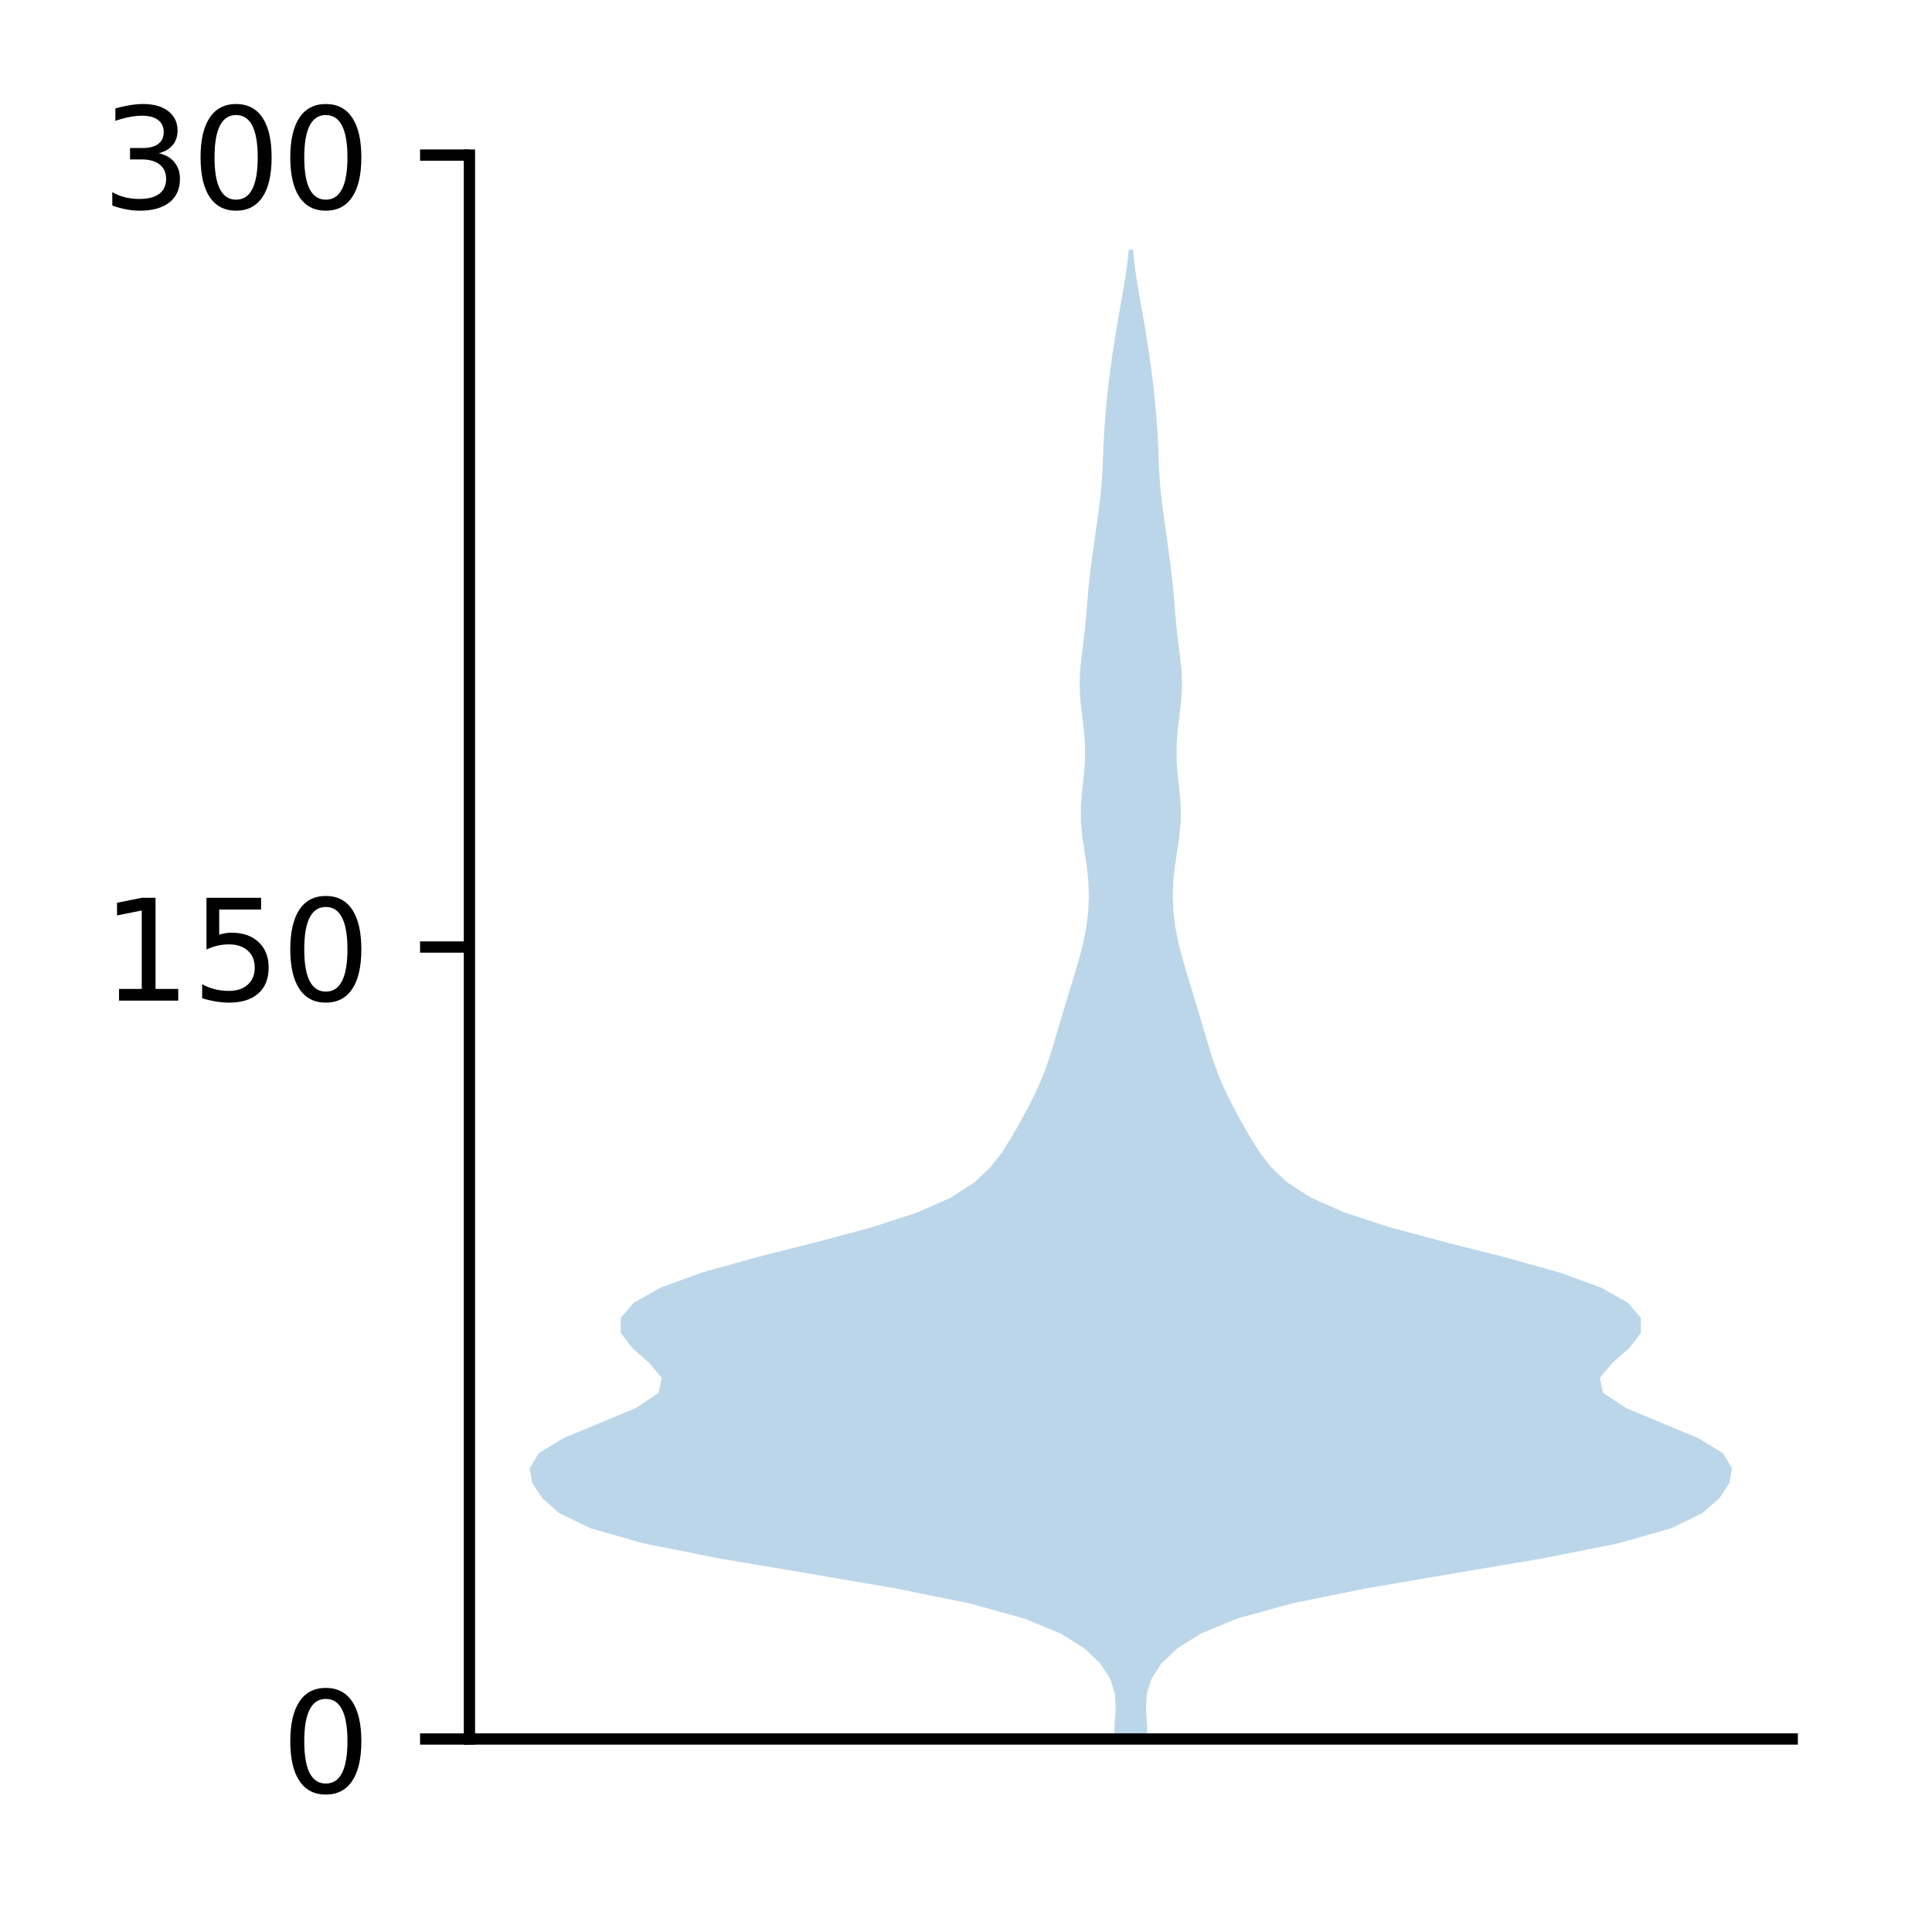
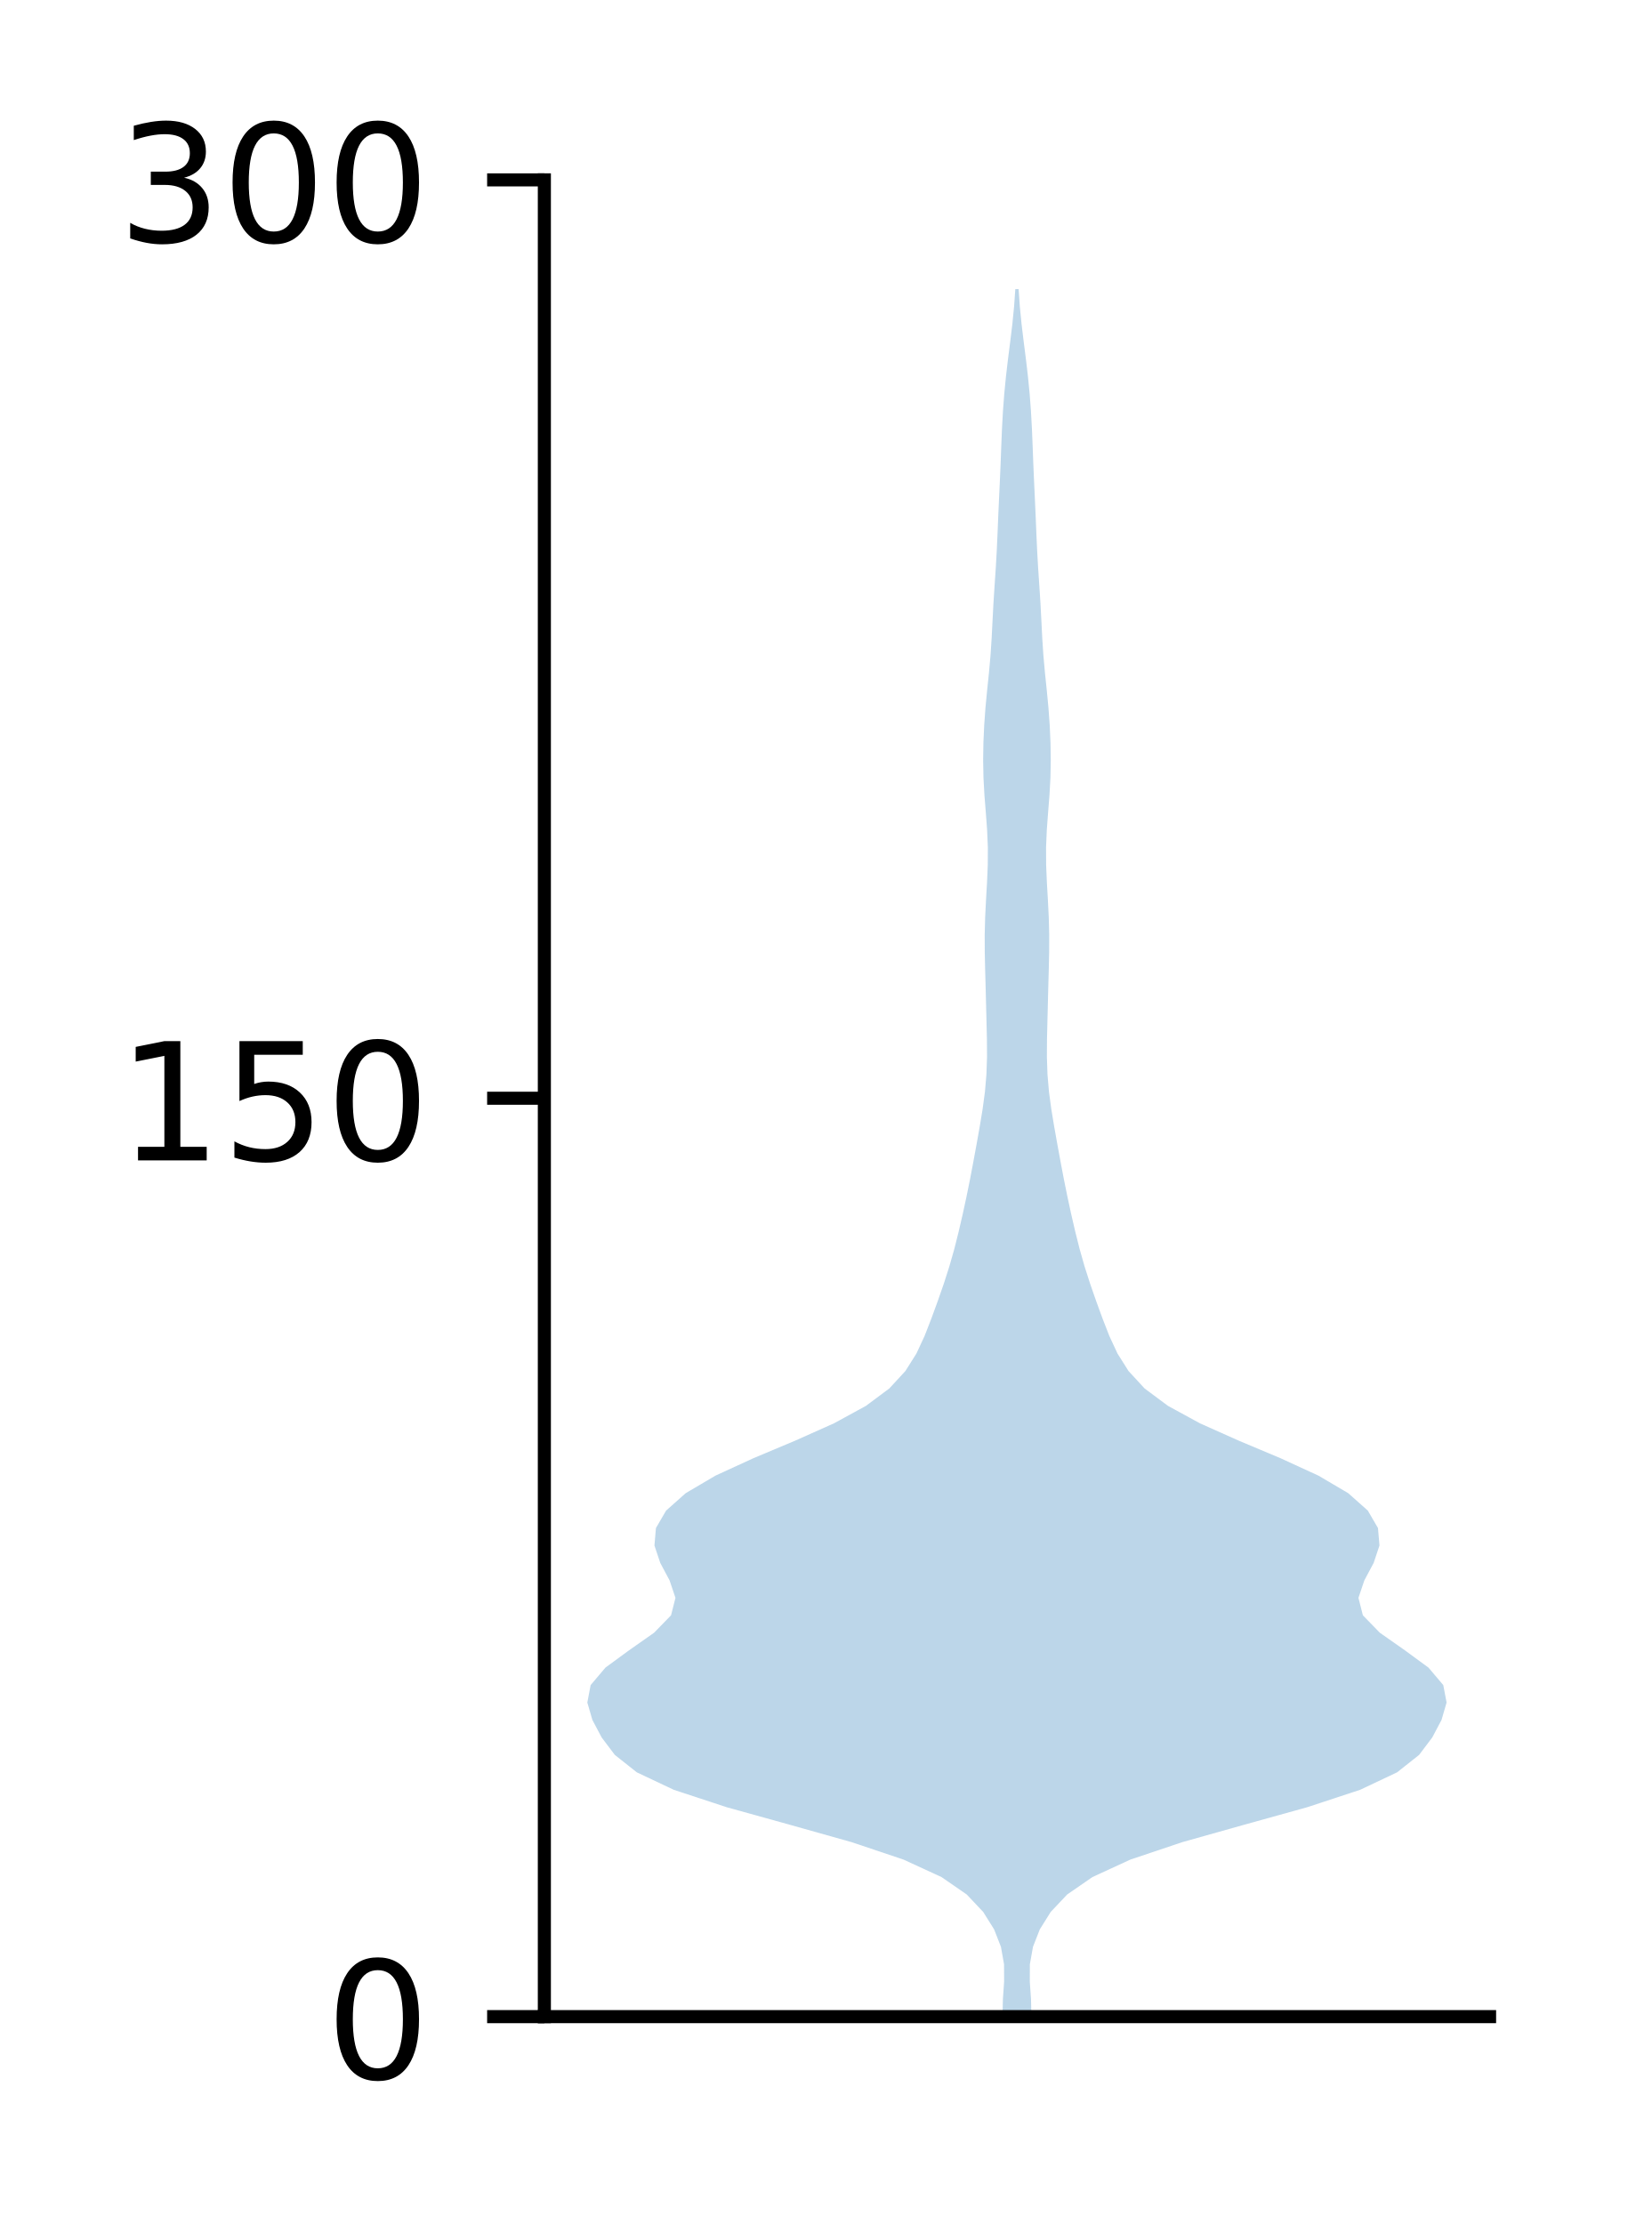
- <svg xmlns="http://www.w3.org/2000/svg" xmlns:xlink="http://www.w3.org/1999/xlink" height="136pt" version="1.1" viewBox="0 0 137 136" width="137pt">
+ <svg xmlns="http://www.w3.org/2000/svg" xmlns:xlink="http://www.w3.org/1999/xlink" height="136pt" version="1.1" viewBox="0 0 101 136" width="101pt">
  <defs>
    <style type="text/css">
*{stroke-linecap:butt;stroke-linejoin:round;}
  </style>
  </defs>
  <g id="figure_1">
    <g id="patch_1">
-       <path d="M 0 136.398  L 137.787 136.398  L 137.787 0  L 0 0  z " style="fill:#ffffff;" />
+       <path d="M 0 136.398  L 101.787 136.398  L 101.787 0  L 0 0  z " style="fill:#ffffff;" />
    </g>
    <g id="axes_1">
      <g id="patch_2">
-         <path d="M 33.288 123.319  L 127.088 123.319  L 127.088 10.999  L 33.288 10.999  z " style="fill:#ffffff;" />
+         <path d="M 33.288 123.319  L 91.088 123.319  L 91.088 10.999  L 33.288 10.999  z " style="fill:#ffffff;" />
      </g>
      <g id="PolyCollection_1">
-         <path clip-path="url(#p11a4075932)" d="M 81.361 123.319  L 79.014 123.319  L 79.036 122.252  L 79.109 121.185  L 79.057 120.118  L 78.726 119.051  L 78.035 117.984  L 76.924 116.918  L 75.236 115.851  L 72.652 114.784  L 68.804 113.717  L 63.564 112.65  L 57.325 111.583  L 50.998 110.516  L 45.638 109.449  L 41.886 108.382  L 39.674 107.315  L 38.454 106.248  L 37.75 105.181  L 37.551 104.114  L 38.207 103.047  L 39.96 101.98  L 42.525 100.913  L 45.079 99.846  L 46.699 98.779  L 46.925 97.712  L 46.037 96.646  L 44.816 95.579  L 44.015 94.512  L 44.023 93.445  L 44.945 92.378  L 46.841 91.311  L 49.767 90.244  L 53.576 89.177  L 57.796 88.11  L 61.786 87.043  L 65.057 85.976  L 67.454 84.909  L 69.102 83.842  L 70.233 82.775  L 71.058 81.708  L 71.729 80.641  L 72.337 79.574  L 72.916 78.507  L 73.452 77.44  L 73.92 76.373  L 74.313 75.307  L 74.652 74.24  L 74.968 73.173  L 75.283 72.106  L 75.604 71.039  L 75.929 69.972  L 76.253 68.905  L 76.562 67.838  L 76.832 66.771  L 77.037 65.704  L 77.165 64.637  L 77.211 63.57  L 77.175 62.503  L 77.064 61.436  L 76.904 60.369  L 76.744 59.302  L 76.644 58.235  L 76.644 57.168  L 76.733 56.101  L 76.854 55.035  L 76.937 53.968  L 76.942 52.901  L 76.866 51.834  L 76.739 50.767  L 76.616 49.7  L 76.555 48.633  L 76.589 47.566  L 76.702 46.499  L 76.842 45.432  L 76.962 44.365  L 77.052 43.298  L 77.137 42.231  L 77.242 41.164  L 77.372 40.097  L 77.513 39.03  L 77.66 37.963  L 77.811 36.896  L 77.957 35.829  L 78.079 34.763  L 78.161 33.696  L 78.209 32.629  L 78.25 31.562  L 78.307 30.495  L 78.387 29.428  L 78.484 28.361  L 78.597 27.294  L 78.729 26.227  L 78.879 25.16  L 79.043 24.093  L 79.216 23.026  L 79.4 21.959  L 79.591 20.892  L 79.773 19.825  L 79.928 18.758  L 80.042 17.691  L 80.333 17.691  L 80.333 17.691  L 80.447 18.758  L 80.602 19.825  L 80.784 20.892  L 80.975 21.959  L 81.159 23.026  L 81.332 24.093  L 81.496 25.16  L 81.646 26.227  L 81.778 27.294  L 81.891 28.361  L 81.988 29.428  L 82.068 30.495  L 82.125 31.562  L 82.166 32.629  L 82.214 33.696  L 82.296 34.763  L 82.418 35.829  L 82.564 36.896  L 82.715 37.963  L 82.862 39.03  L 83.003 40.097  L 83.133 41.164  L 83.238 42.231  L 83.323 43.298  L 83.413 44.365  L 83.533 45.432  L 83.673 46.499  L 83.786 47.566  L 83.82 48.633  L 83.759 49.7  L 83.636 50.767  L 83.509 51.834  L 83.433 52.901  L 83.438 53.968  L 83.521 55.035  L 83.642 56.101  L 83.731 57.168  L 83.731 58.235  L 83.631 59.302  L 83.471 60.369  L 83.311 61.436  L 83.2 62.503  L 83.164 63.57  L 83.21 64.637  L 83.338 65.704  L 83.543 66.771  L 83.813 67.838  L 84.122 68.905  L 84.446 69.972  L 84.771 71.039  L 85.092 72.106  L 85.407 73.173  L 85.723 74.24  L 86.062 75.307  L 86.455 76.373  L 86.923 77.44  L 87.459 78.507  L 88.038 79.574  L 88.646 80.641  L 89.317 81.708  L 90.142 82.775  L 91.273 83.842  L 92.921 84.909  L 95.318 85.976  L 98.589 87.043  L 102.579 88.11  L 106.799 89.177  L 110.608 90.244  L 113.534 91.311  L 115.43 92.378  L 116.352 93.445  L 116.36 94.512  L 115.559 95.579  L 114.338 96.646  L 113.45 97.712  L 113.676 98.779  L 115.296 99.846  L 117.85 100.913  L 120.415 101.98  L 122.168 103.047  L 122.824 104.114  L 122.625 105.181  L 121.921 106.248  L 120.701 107.315  L 118.489 108.382  L 114.737 109.449  L 109.377 110.516  L 103.05 111.583  L 96.811 112.65  L 91.571 113.717  L 87.723 114.784  L 85.139 115.851  L 83.451 116.918  L 82.34 117.984  L 81.649 119.051  L 81.318 120.118  L 81.266 121.185  L 81.339 122.252  L 81.361 123.319  z " style="fill:#1f77b4;fill-opacity:0.3;" />
+         <path clip-path="url(#p08346a9fed)" d="M 63.072 123.319  L 61.303 123.319  L 61.328 122.252  L 61.402 121.185  L 61.398 120.118  L 61.208 119.051  L 60.791 117.984  L 60.123 116.917  L 59.116 115.85  L 57.57 114.783  L 55.251 113.716  L 52.075 112.649  L 48.283 111.582  L 44.442 110.515  L 41.2 109.448  L 38.941 108.38  L 37.595 107.313  L 36.791 106.246  L 36.226 105.179  L 35.915 104.112  L 36.118 103.045  L 37.021 101.978  L 38.476 100.911  L 39.997 99.844  L 41.035 98.777  L 41.305 97.71  L 40.945 96.643  L 40.376 95.576  L 40.02 94.509  L 40.111 93.442  L 40.732 92.375  L 41.932 91.308  L 43.743 90.241  L 46.064 89.174  L 48.606 88.106  L 50.995 87.039  L 52.95 85.972  L 54.383 84.905  L 55.366 83.838  L 56.039 82.771  L 56.535 81.704  L 56.951 80.637  L 57.341 79.57  L 57.713 78.503  L 58.055 77.436  L 58.358 76.369  L 58.626 75.302  L 58.873 74.235  L 59.104 73.168  L 59.32 72.101  L 59.523 71.034  L 59.719 69.967  L 59.909 68.9  L 60.086 67.832  L 60.23 66.765  L 60.321 65.698  L 60.357 64.631  L 60.351 63.564  L 60.326 62.497  L 60.299 61.43  L 60.272 60.363  L 60.242 59.296  L 60.219 58.229  L 60.215 57.162  L 60.243 56.095  L 60.296 55.028  L 60.358 53.961  L 60.403 52.894  L 60.408 51.827  L 60.363 50.76  L 60.284 49.693  L 60.199 48.625  L 60.14 47.558  L 60.12 46.491  L 60.136 45.424  L 60.184 44.357  L 60.261 43.29  L 60.363 42.223  L 60.474 41.156  L 60.57 40.089  L 60.64 39.022  L 60.694 37.955  L 60.75 36.888  L 60.819 35.821  L 60.891 34.754  L 60.952 33.687  L 61 32.62  L 61.044 31.553  L 61.092 30.486  L 61.142 29.419  L 61.188 28.351  L 61.228 27.284  L 61.272 26.217  L 61.331 25.15  L 61.411 24.083  L 61.516 23.016  L 61.641 21.949  L 61.777 20.882  L 61.906 19.815  L 62.012 18.748  L 62.087 17.681  L 62.288 17.681  L 62.288 17.681  L 62.363 18.748  L 62.469 19.815  L 62.598 20.882  L 62.734 21.949  L 62.859 23.016  L 62.964 24.083  L 63.044 25.15  L 63.103 26.217  L 63.147 27.284  L 63.187 28.351  L 63.233 29.419  L 63.283 30.486  L 63.331 31.553  L 63.375 32.62  L 63.423 33.687  L 63.484 34.754  L 63.556 35.821  L 63.625 36.888  L 63.681 37.955  L 63.735 39.022  L 63.805 40.089  L 63.901 41.156  L 64.012 42.223  L 64.114 43.29  L 64.191 44.357  L 64.239 45.424  L 64.255 46.491  L 64.235 47.558  L 64.176 48.625  L 64.091 49.693  L 64.012 50.76  L 63.967 51.827  L 63.972 52.894  L 64.017 53.961  L 64.079 55.028  L 64.132 56.095  L 64.16 57.162  L 64.156 58.229  L 64.133 59.296  L 64.103 60.363  L 64.076 61.43  L 64.049 62.497  L 64.024 63.564  L 64.018 64.631  L 64.054 65.698  L 64.145 66.765  L 64.289 67.832  L 64.466 68.9  L 64.656 69.967  L 64.852 71.034  L 65.055 72.101  L 65.271 73.168  L 65.502 74.235  L 65.749 75.302  L 66.017 76.369  L 66.32 77.436  L 66.662 78.503  L 67.034 79.57  L 67.424 80.637  L 67.84 81.704  L 68.336 82.771  L 69.009 83.838  L 69.992 84.905  L 71.425 85.972  L 73.38 87.039  L 75.769 88.106  L 78.311 89.174  L 80.632 90.241  L 82.443 91.308  L 83.643 92.375  L 84.264 93.442  L 84.355 94.509  L 83.999 95.576  L 83.43 96.643  L 83.07 97.71  L 83.34 98.777  L 84.378 99.844  L 85.899 100.911  L 87.354 101.978  L 88.257 103.045  L 88.46 104.112  L 88.149 105.179  L 87.584 106.246  L 86.78 107.313  L 85.434 108.38  L 83.175 109.448  L 79.933 110.515  L 76.092 111.582  L 72.3 112.649  L 69.124 113.716  L 66.805 114.783  L 65.259 115.85  L 64.252 116.917  L 63.584 117.984  L 63.167 119.051  L 62.977 120.118  L 62.973 121.185  L 63.047 122.252  L 63.072 123.319  z " style="fill:#1f77b4;fill-opacity:0.3;" />
      </g>
      <g id="matplotlib.axis_1" />
      <g id="matplotlib.axis_2">
        <g id="ytick_1">
          <g id="line2d_1">
            <defs>
-               <path d="M 0 0  L -3.5 0  " id="me9d46e6bca" style="stroke:#000000;stroke-width:0.8;" />
+               <path d="M 0 0  L -3.5 0  " id="m199add8792" style="stroke:#000000;stroke-width:0.8;" />
            </defs>
            <g>
-               <use style="stroke:#000000;stroke-width:0.8;" x="33.288" xlink:href="#me9d46e6bca" y="123.319" />
+               <use style="stroke:#000000;stroke-width:0.8;" x="33.288" xlink:href="#m199add8792" y="123.319" />
            </g>
          </g>
          <g id="text_1">
            <defs>
              <path d="M 31.781 66.406  Q 24.172 66.406 20.328 58.906  Q 16.5 51.422 16.5 36.375  Q 16.5 21.391 20.328 13.891  Q 24.172 6.391 31.781 6.391  Q 39.453 6.391 43.281 13.891  Q 47.125 21.391 47.125 36.375  Q 47.125 51.422 43.281 58.906  Q 39.453 66.406 31.781 66.406  z M 31.781 74.219  Q 44.047 74.219 50.516 64.516  Q 56.984 54.828 56.984 36.375  Q 56.984 17.969 50.516 8.266  Q 44.047 -1.422 31.781 -1.422  Q 19.531 -1.422 13.062 8.266  Q 6.594 17.969 6.594 36.375  Q 6.594 54.828 13.062 64.516  Q 19.531 74.219 31.781 74.219  z " id="DejaVuSans-30" />
            </defs>
            <g transform="translate(19.925 127.1184)scale(0.1 -0.1)">
              <use xlink:href="#DejaVuSans-30" />
            </g>
          </g>
        </g>
        <g id="ytick_2">
          <g id="line2d_2">
            <g>
-               <use style="stroke:#000000;stroke-width:0.8;" x="33.288" xlink:href="#me9d46e6bca" y="67.159" />
+               <use style="stroke:#000000;stroke-width:0.8;" x="33.288" xlink:href="#m199add8792" y="67.159" />
            </g>
          </g>
          <g id="text_2">
            <defs>
              <path d="M 12.406 8.297  L 28.516 8.297  L 28.516 63.922  L 10.984 60.406  L 10.984 69.391  L 28.422 72.906  L 38.281 72.906  L 38.281 8.297  L 54.391 8.297  L 54.391 0  L 12.406 0  z " id="DejaVuSans-31" />
              <path d="M 10.797 72.906  L 49.516 72.906  L 49.516 64.594  L 19.828 64.594  L 19.828 46.734  Q 21.969 47.469 24.109 47.828  Q 26.266 48.188 28.422 48.188  Q 40.625 48.188 47.75 41.5  Q 54.891 34.812 54.891 23.391  Q 54.891 11.625 47.562 5.094  Q 40.234 -1.422 26.906 -1.422  Q 22.312 -1.422 17.547 -0.641  Q 12.797 0.141 7.719 1.703  L 7.719 11.625  Q 12.109 9.234 16.797 8.062  Q 21.484 6.891 26.703 6.891  Q 35.156 6.891 40.078 11.328  Q 45.016 15.766 45.016 23.391  Q 45.016 31 40.078 35.438  Q 35.156 39.891 26.703 39.891  Q 22.75 39.891 18.812 39.016  Q 14.891 38.141 10.797 36.281  z " id="DejaVuSans-35" />
            </defs>
            <g transform="translate(7.2 70.95844)scale(0.1 -0.1)">
              <use xlink:href="#DejaVuSans-31" />
              <use x="63.623" xlink:href="#DejaVuSans-35" />
              <use x="127.246" xlink:href="#DejaVuSans-30" />
            </g>
          </g>
        </g>
        <g id="ytick_3">
          <g id="line2d_3">
            <g>
-               <use style="stroke:#000000;stroke-width:0.8;" x="33.288" xlink:href="#me9d46e6bca" y="10.999" />
+               <use style="stroke:#000000;stroke-width:0.8;" x="33.288" xlink:href="#m199add8792" y="10.999" />
            </g>
          </g>
          <g id="text_3">
            <defs>
              <path d="M 40.578 39.312  Q 47.656 37.797 51.625 33  Q 55.609 28.219 55.609 21.188  Q 55.609 10.406 48.188 4.484  Q 40.766 -1.422 27.094 -1.422  Q 22.516 -1.422 17.656 -0.516  Q 12.797 0.391 7.625 2.203  L 7.625 11.719  Q 11.719 9.328 16.594 8.109  Q 21.484 6.891 26.812 6.891  Q 36.078 6.891 40.938 10.547  Q 45.797 14.203 45.797 21.188  Q 45.797 27.641 41.281 31.266  Q 36.766 34.906 28.719 34.906  L 20.219 34.906  L 20.219 43.016  L 29.109 43.016  Q 36.375 43.016 40.234 45.922  Q 44.094 48.828 44.094 54.297  Q 44.094 59.906 40.109 62.906  Q 36.141 65.922 28.719 65.922  Q 24.656 65.922 20.016 65.031  Q 15.375 64.156 9.812 62.312  L 9.812 71.094  Q 15.438 72.656 20.344 73.438  Q 25.25 74.219 29.594 74.219  Q 40.828 74.219 47.359 69.109  Q 53.906 64.016 53.906 55.328  Q 53.906 49.266 50.438 45.094  Q 46.969 40.922 40.578 39.312  z " id="DejaVuSans-33" />
            </defs>
            <g transform="translate(7.2 14.79844)scale(0.1 -0.1)">
              <use xlink:href="#DejaVuSans-33" />
              <use x="63.623" xlink:href="#DejaVuSans-30" />
              <use x="127.246" xlink:href="#DejaVuSans-30" />
            </g>
          </g>
        </g>
      </g>
      <g id="patch_3">
        <path d="M 33.288 123.319  L 33.288 10.999  " style="fill:none;stroke:#000000;stroke-linecap:square;stroke-linejoin:miter;stroke-width:0.8;" />
      </g>
      <g id="patch_4">
-         <path d="M 33.288 123.319  L 127.088 123.319  " style="fill:none;stroke:#000000;stroke-linecap:square;stroke-linejoin:miter;stroke-width:0.8;" />
+         <path d="M 33.288 123.319  L 91.088 123.319  " style="fill:none;stroke:#000000;stroke-linecap:square;stroke-linejoin:miter;stroke-width:0.8;" />
      </g>
    </g>
  </g>
  <defs>
-     <clipPath id="p11a4075932">
-       <rect height="112.32" width="93.8" x="33.288" y="10.999" />
+     <clipPath id="p08346a9fed">
+       <rect height="112.32" width="57.8" x="33.288" y="10.999" />
    </clipPath>
  </defs>
</svg>
